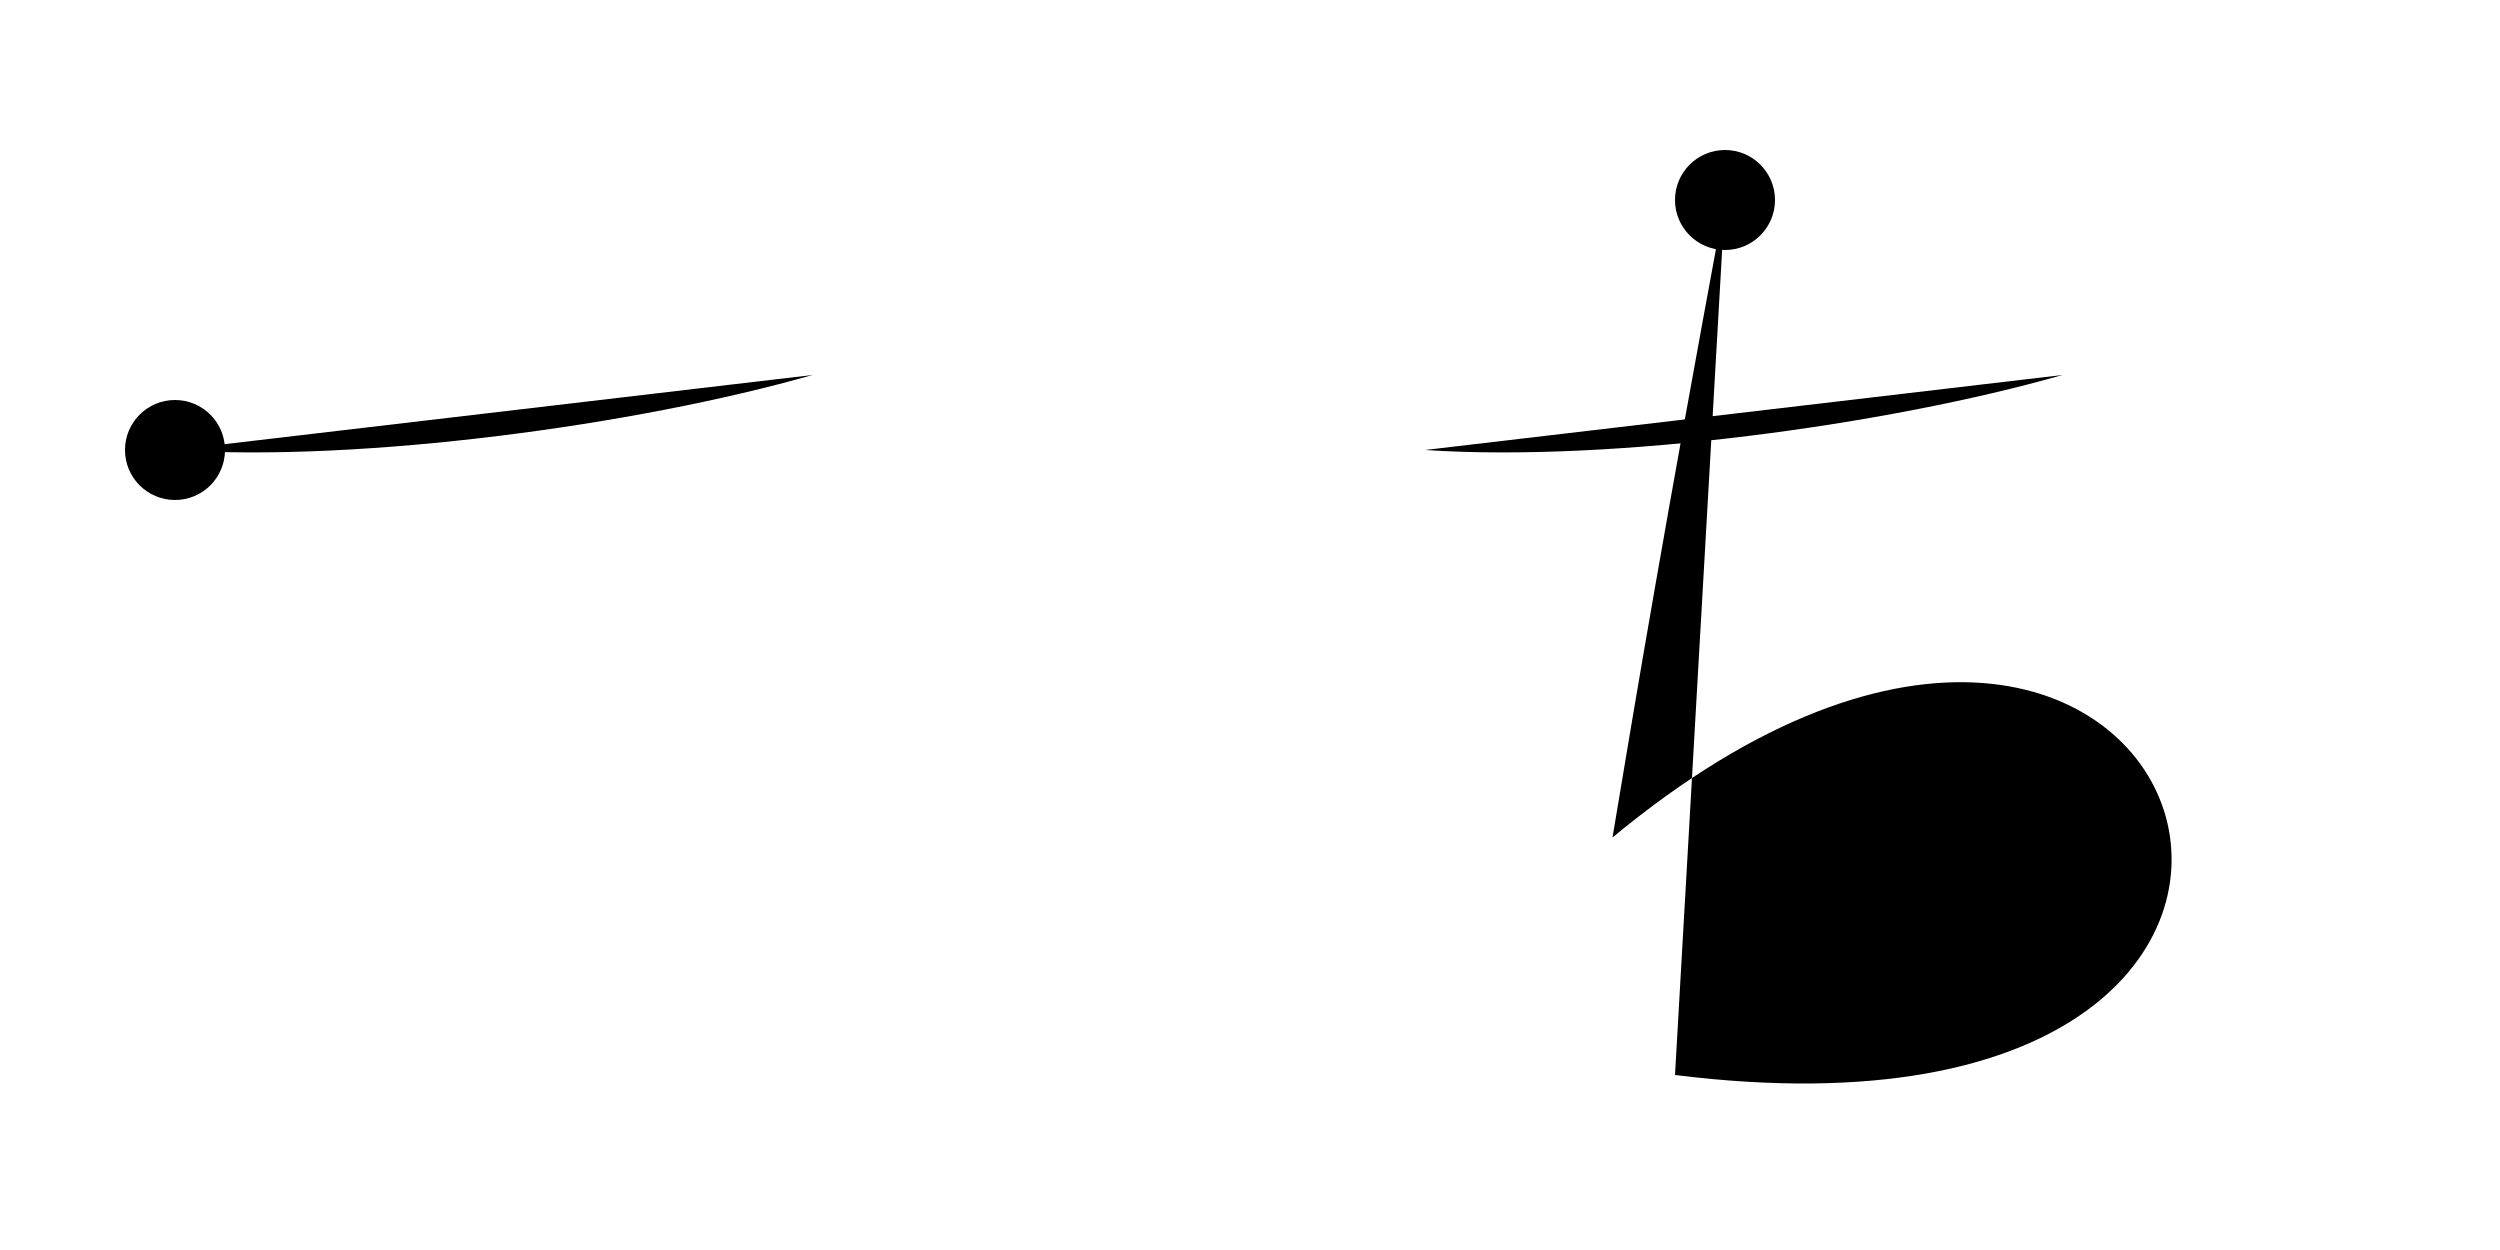
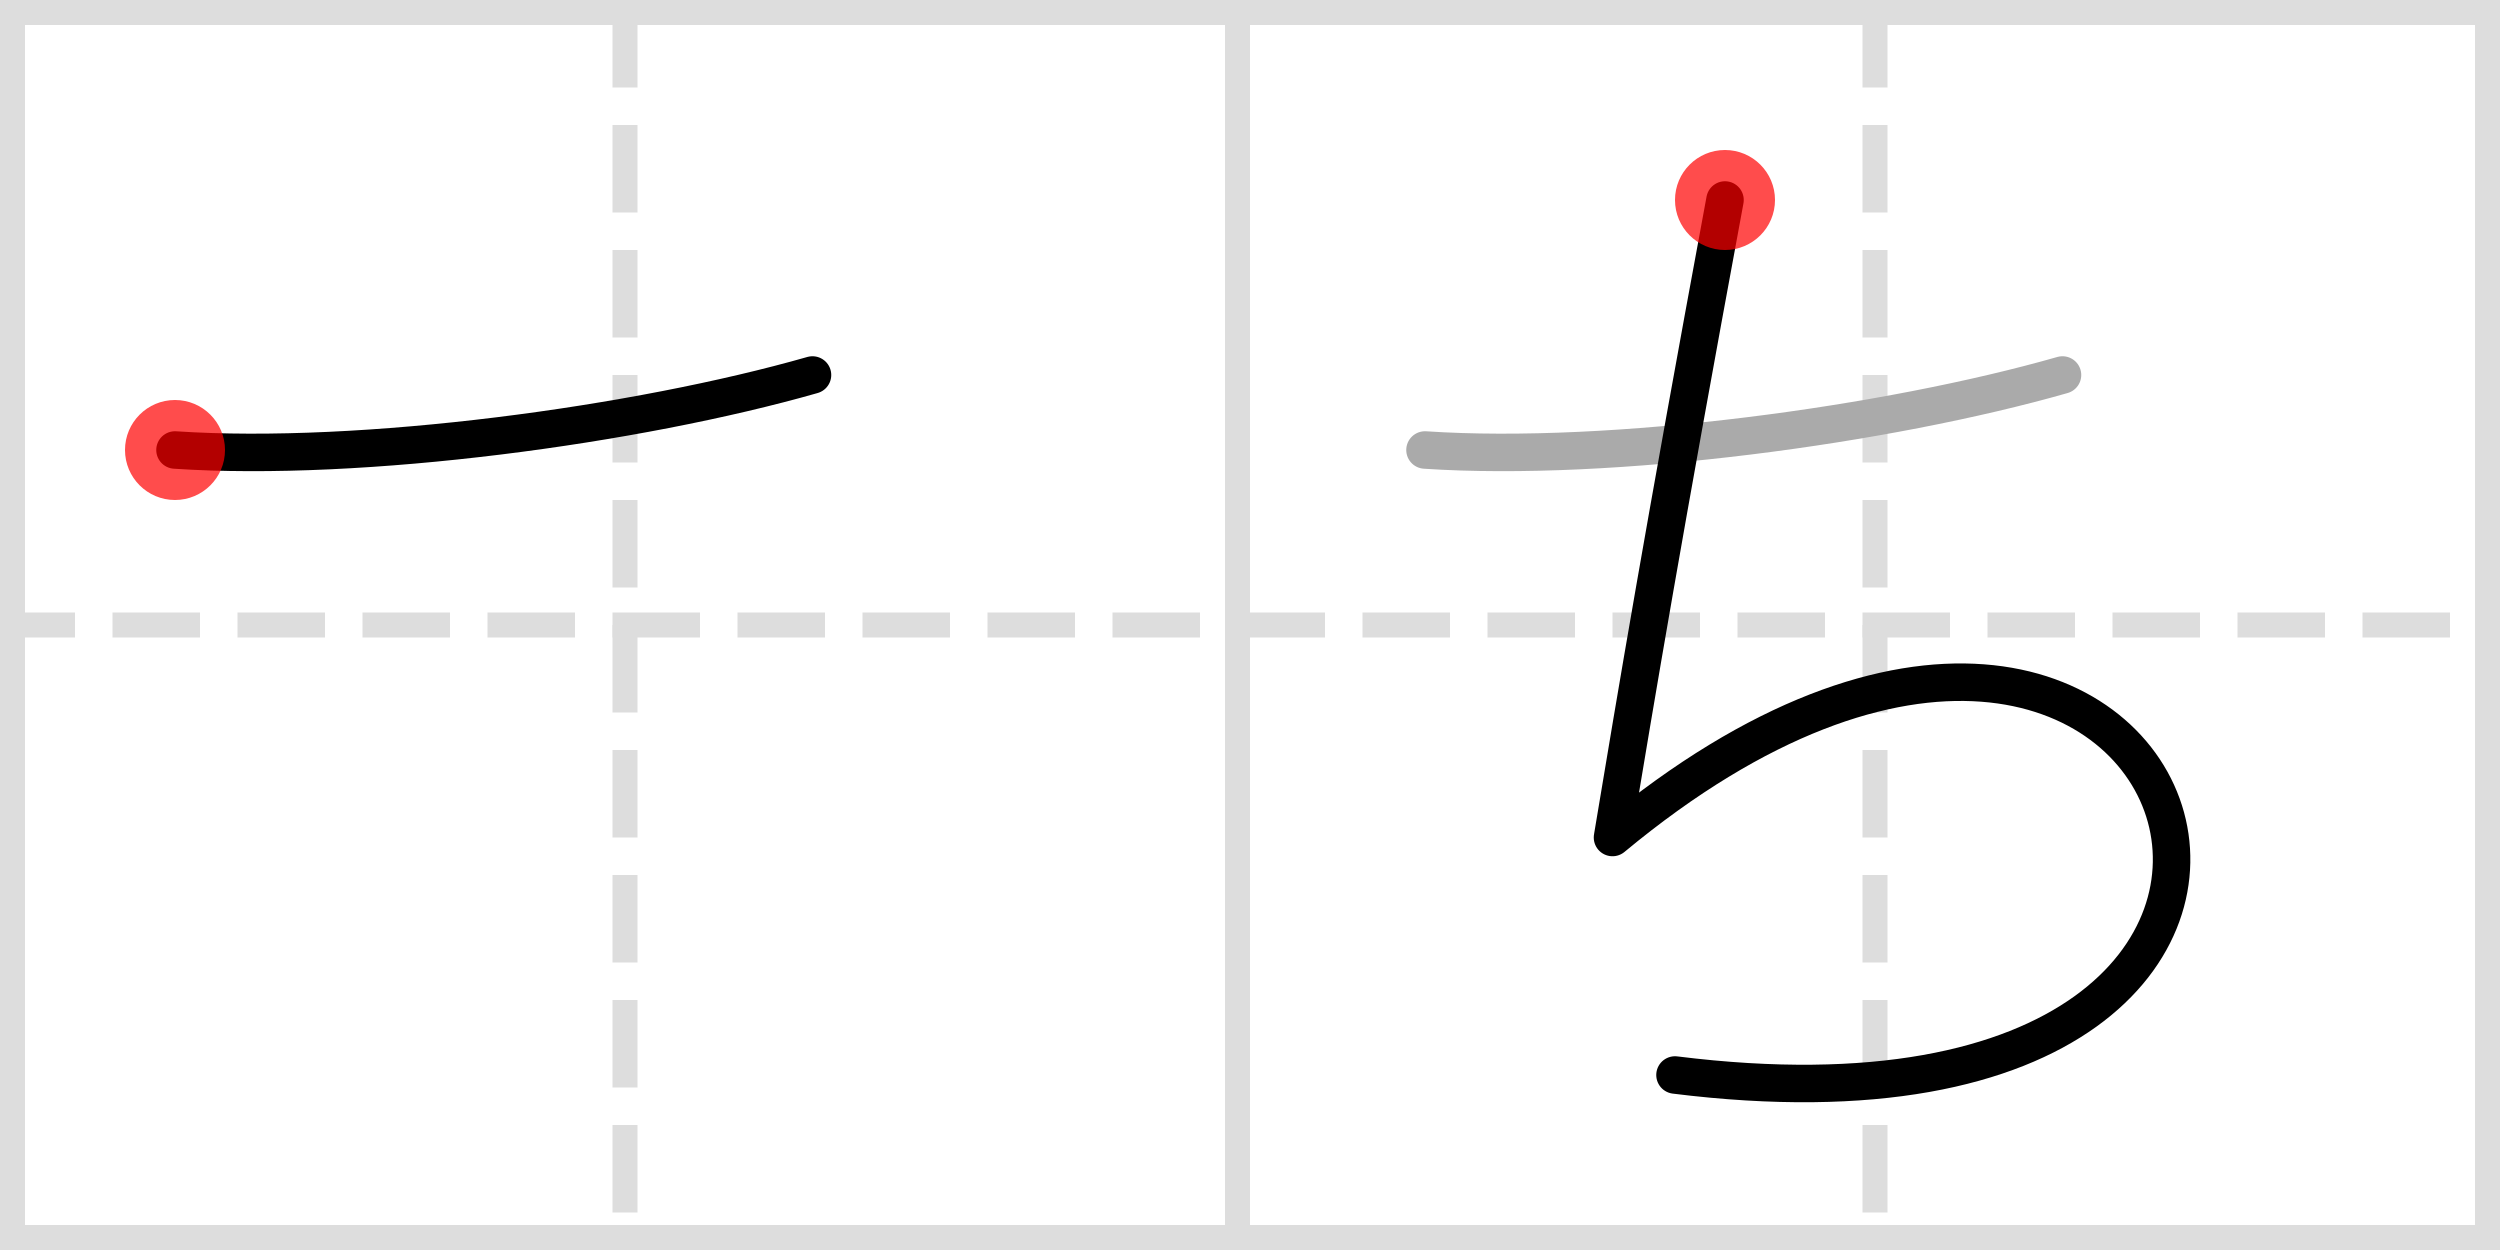
<svg xmlns="http://www.w3.org/2000/svg" baseProfile="full" height="100" version="1.1" viewBox="(0, 0, 200, 100)" width="200">
-   <defs />
+   <defs>
+     <style type="text/css">
+ .stroke-diagram--outer-container {
+     width: 100%;
+     overflow-x: auto;
+     overflow-y: hidden
+ }
+ .stroke-diagram--guide-line {
+     fill: none;
+     stroke: #ddd;
+     stroke-width: 2;
+     stroke-linecap: square;
+     stroke-linejoin: square;
+     stroke-dasharray: 5, 5
+ }
+ .stroke-diagram--bounding-box {
+     fill: none;
+     stroke: #ddd;
+     stroke-width: 2;
+     stroke-linecap: square;
+     stroke-linejoin: square;
+ }
+ 
+ .stroke-diagram--current-path {
+     fill: none;
+     stroke: #000;
+     stroke-width: 3;
+     stroke-linecap: round;
+     stroke-linejoin: round;
+ }
+ 
+ .stroke-diagram--existing-path {
+     fill: none;
+     stroke: #aaa;
+     stroke-width: 3;
+     stroke-linecap: round;
+     stroke-linejoin: round
+ }
+ 
+ .stroke-diagram--path-start {
+     fill: rgba(255, 0, 0, 0.7);
+     stroke: none
+ }
+ </style>
+   </defs>
  <line class="stroke-diagram--bounding-box" x1="1" x2="199" y1="1" y2="1" />
  <line class="stroke-diagram--bounding-box" x1="1" x2="1" y1="1" y2="99" />
  <line class="stroke-diagram--bounding-box" x1="1" x2="199" y1="99" y2="99" />
  <line class="stroke-diagram--guide-line" x1="0" x2="200" y1="50" y2="50" />
  <line class="stroke-diagram--guide-line" x1="50" x2="50" y1="1" y2="99" />
  <line class="stroke-diagram--bounding-box" x1="99" x2="99" y1="1" y2="99" />
  <path class="stroke-diagram--current-path" d="M 14 36 C 29 37 51 34 65 30" />
  <circle class="stroke-diagram--path-start" cx="14" cy="36" r="4" />
  <line class="stroke-diagram--guide-line" x1="150" x2="150" y1="1" y2="99" />
  <line class="stroke-diagram--bounding-box" x1="199" x2="199" y1="1" y2="99" />
  <path class="stroke-diagram--existing-path" d="M 114 36 C 129 37 151 34 165 30" />
  <path class="stroke-diagram--current-path" d="M 138 16 C 133 43 131 55 129 67 176 28 198 94 134 86" />
  <circle class="stroke-diagram--path-start" cx="138" cy="16" r="4" />
</svg>
